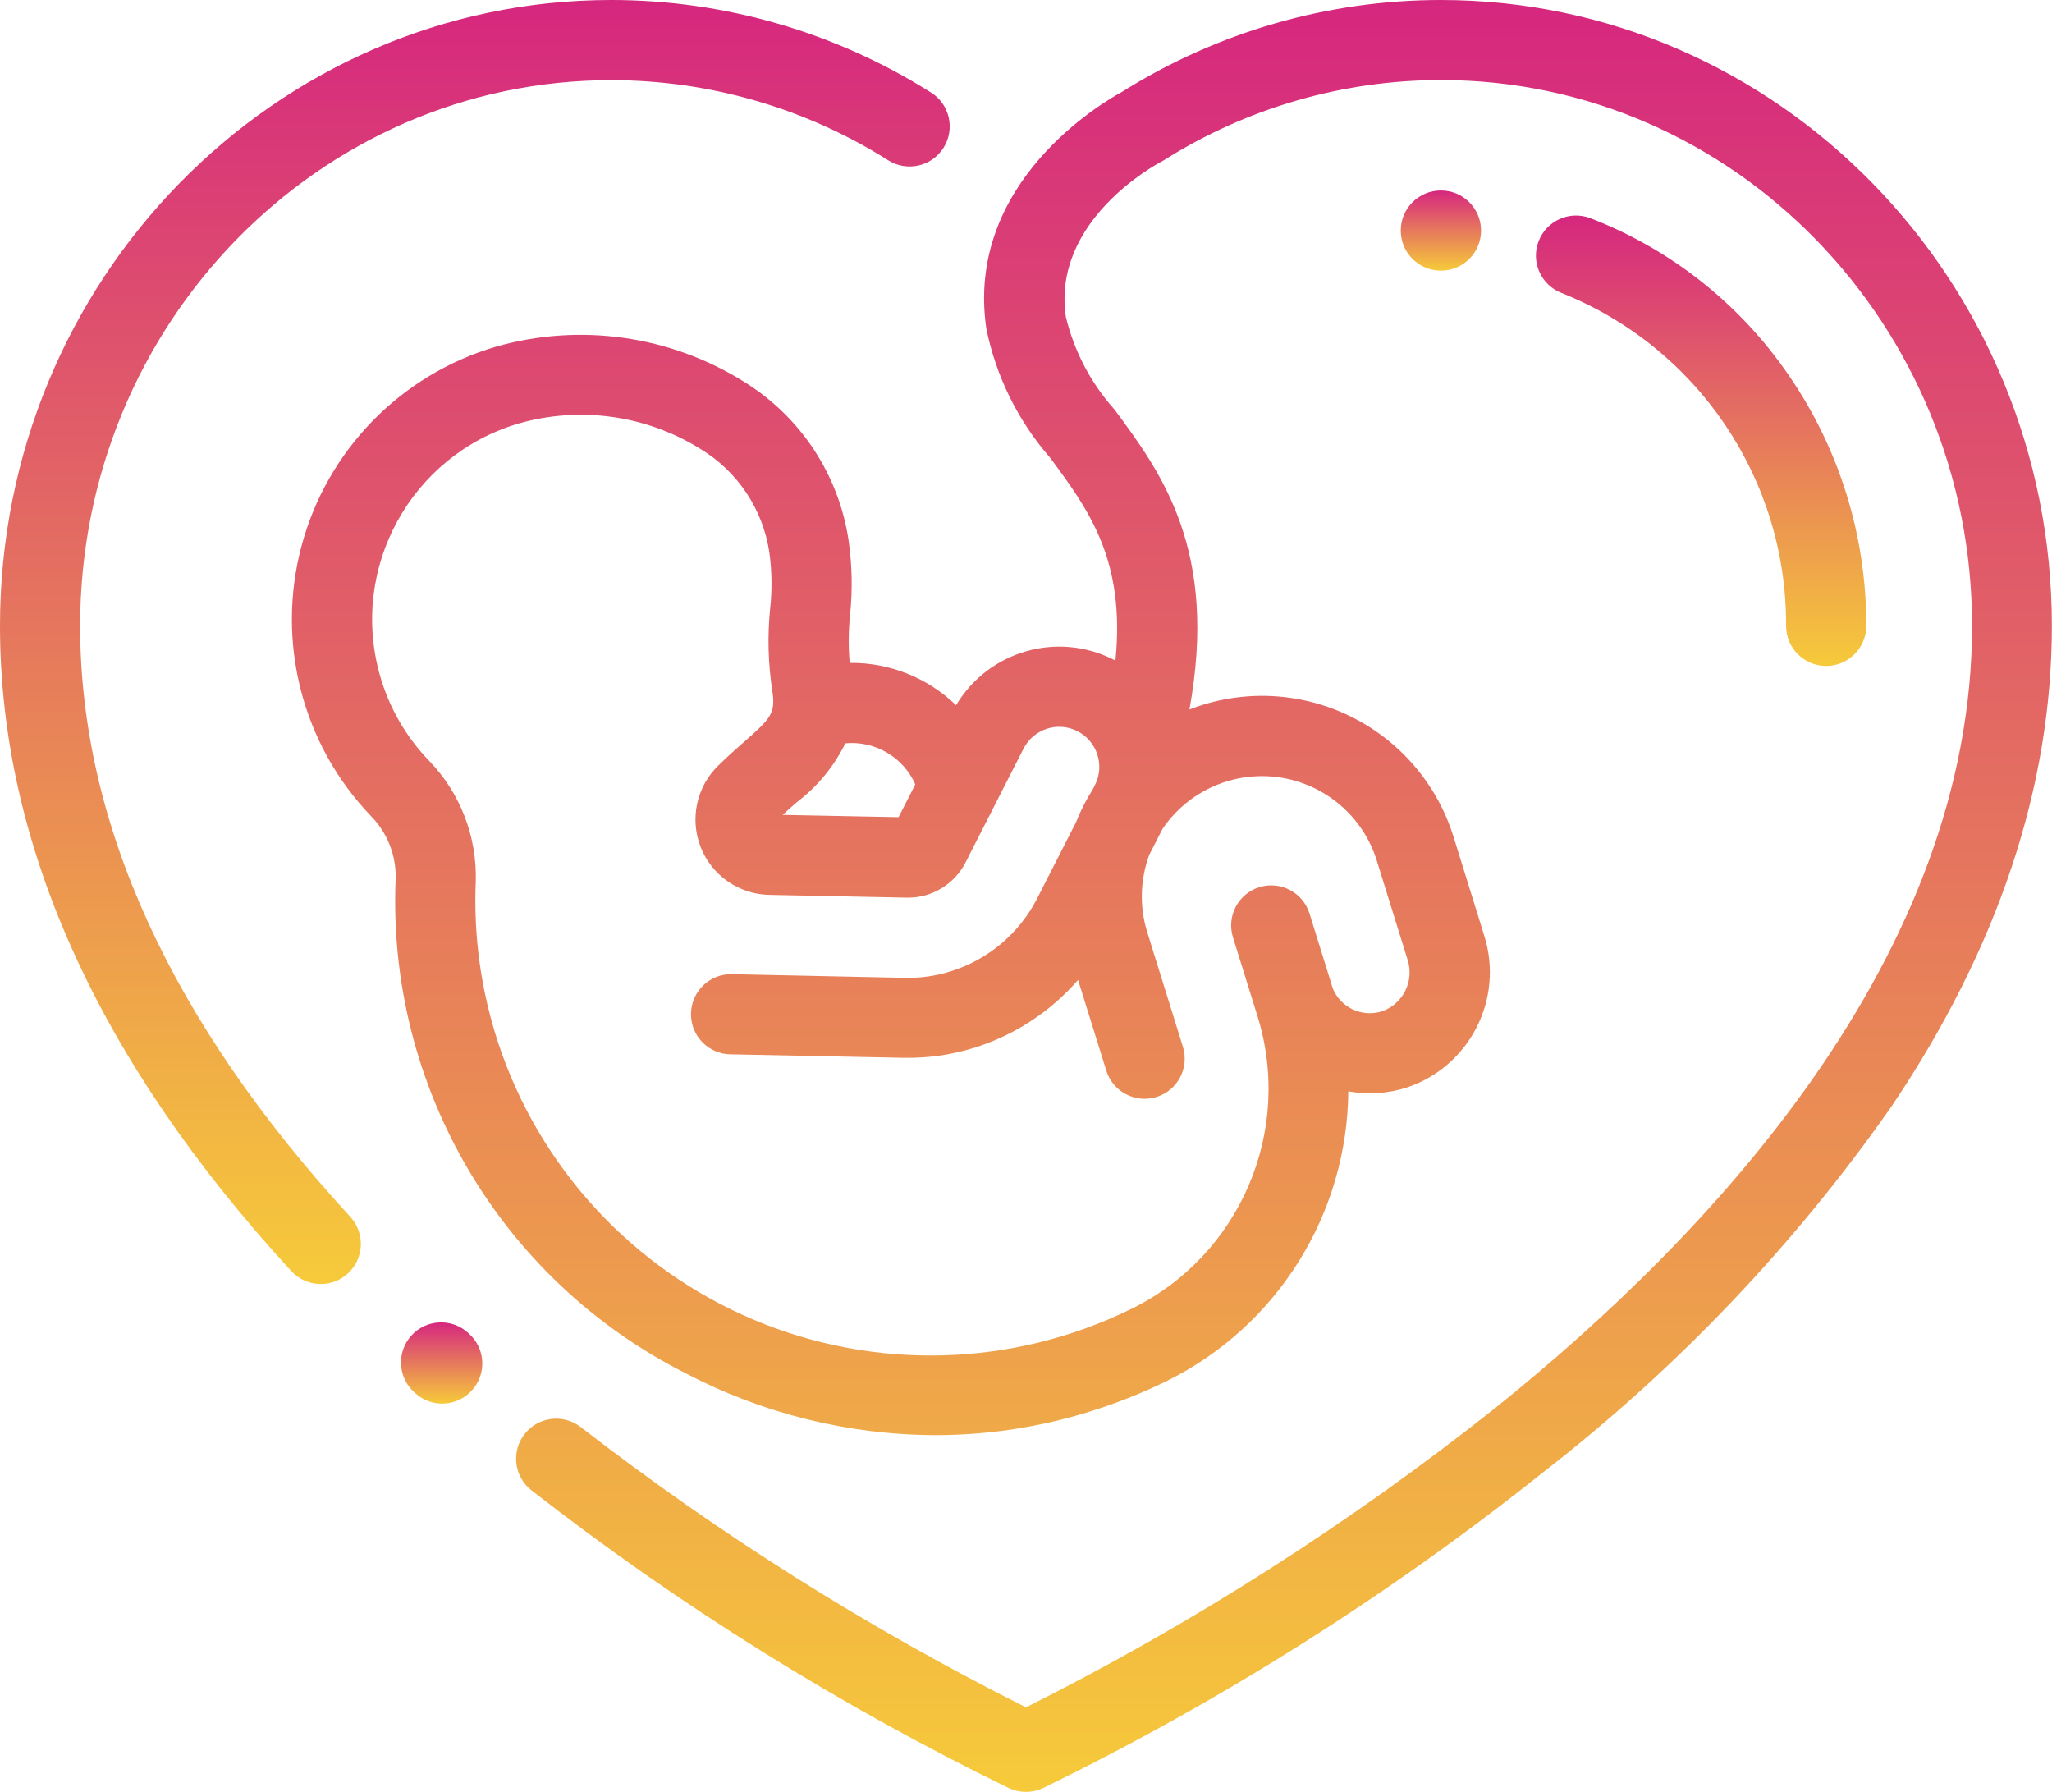
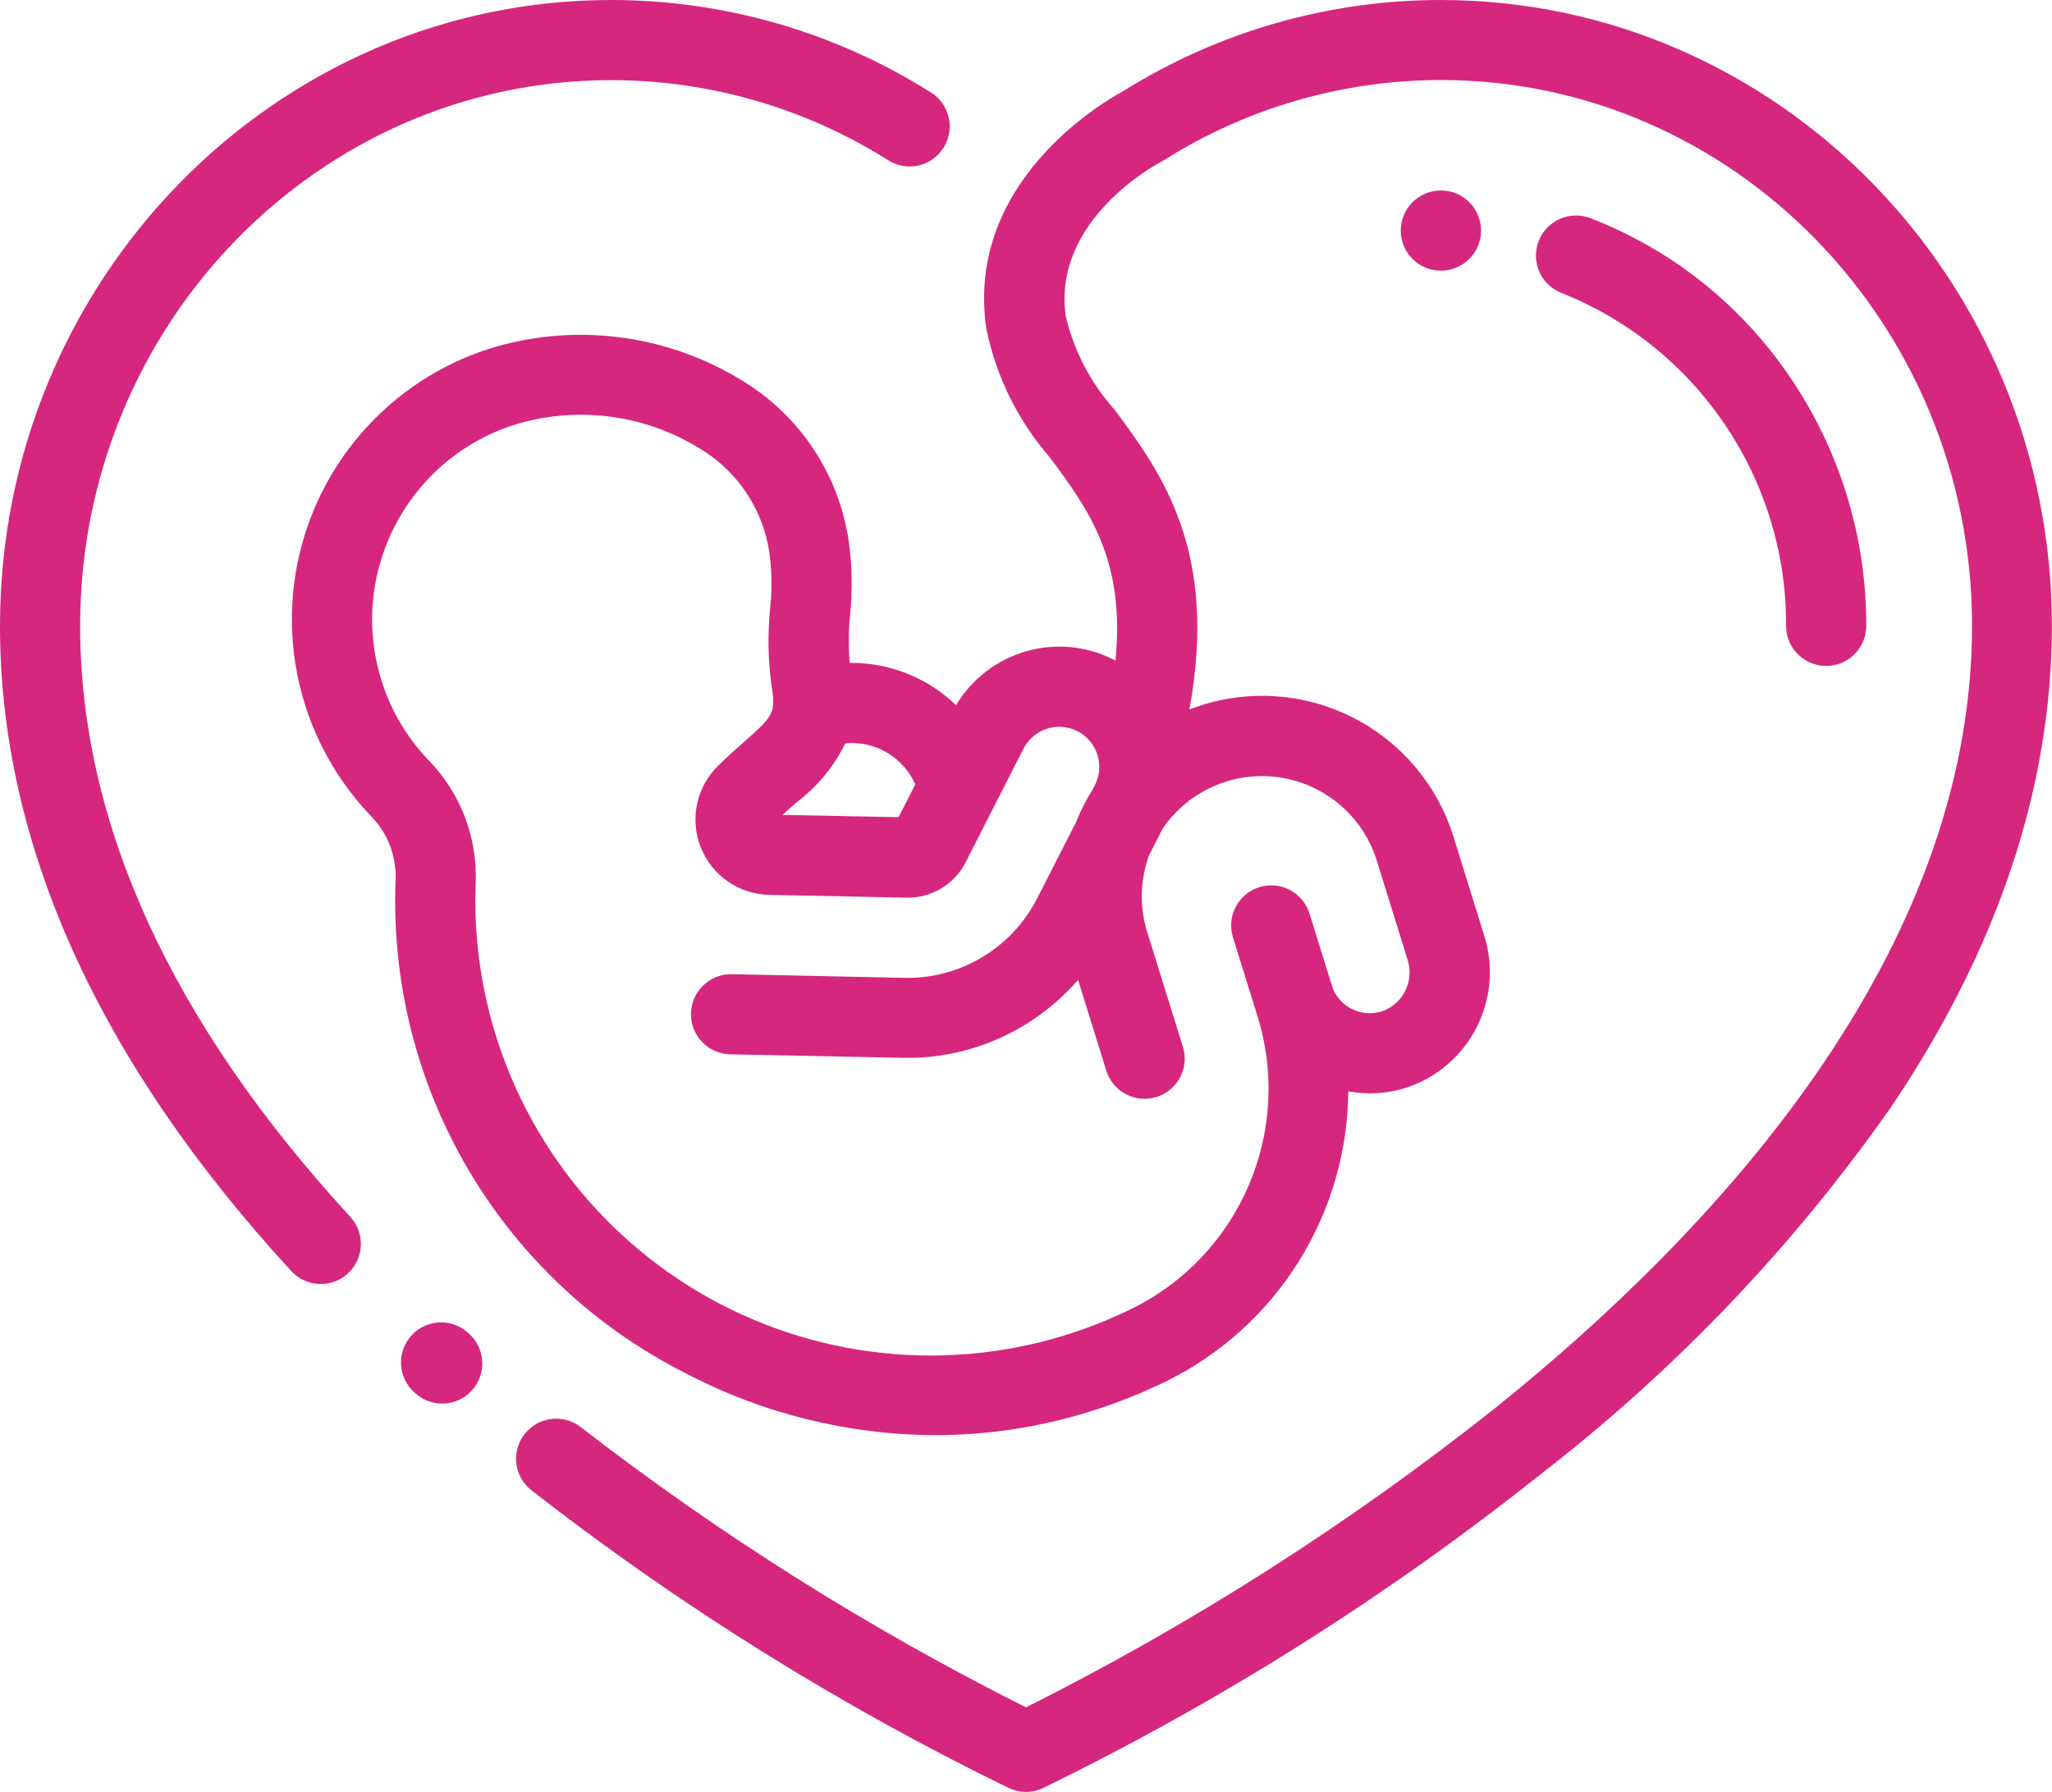
<svg xmlns="http://www.w3.org/2000/svg" width="73.588" height="64.254" viewBox="0 0 73.588 64.254">
  <defs>
    <style>.a{fill:url(#a);}</style>
    <linearGradient id="a" x1="0.5" x2="0.5" y2="1" gradientUnits="objectBoundingBox">
      <stop offset="0" stop-color="#d6277f" />
-       <stop offset="1" stop-color="#f6ca3a" />
+       <stop offset="1" stop-color="#d6277f" />
    </linearGradient>
  </defs>
  <g transform="translate(0 0)">
    <g transform="translate(10.468)">
      <path class="a" d="M114.035,32.468a21.491,21.491,0,0,0-11.426,3.288c-.658.356-5.649,3.241-4.874,8.5a10.1,10.1,0,0,0,2.281,4.618c1.386,1.872,2.709,3.662,2.348,7.283-.02-.01-.038-.022-.057-.032a4.31,4.31,0,0,0-5.658,1.63,5.394,5.394,0,0,0-3.814-1.517,8.917,8.917,0,0,1,.014-1.725A10.955,10.955,0,0,0,92.8,51.88a8.087,8.087,0,0,0-3.751-5.721,11.054,11.054,0,0,0-8.9-1.26,10.19,10.19,0,0,0-4.482,16.831,3.089,3.089,0,0,1,.885,2.245A18.957,18.957,0,0,0,86.931,81.7,19.438,19.438,0,0,0,95.9,83.929a18.581,18.581,0,0,0,5.426-.808A19.4,19.4,0,0,0,104.182,82,11.7,11.7,0,0,0,110.715,71.6a4.289,4.289,0,0,0,2.1-.136,4.361,4.361,0,0,0,2.773-5.452l-1.1-3.542a7.189,7.189,0,0,0-9.47-4.562c1.042-5.716-1.007-8.485-2.685-10.752a7.687,7.687,0,0,1-1.747-3.327c-.51-3.459,3.253-5.473,3.408-5.555q.056-.029.109-.062a18.621,18.621,0,0,1,9.939-2.874c10.5,0,19.042,8.778,19.042,19.568,0,11.84-9.3,21.79-17.1,28.051A97.058,97.058,0,0,1,99.157,93.69,97.385,97.385,0,0,1,83.193,83.643a1.437,1.437,0,1,0-1.77,2.265A96.787,96.787,0,0,0,98.554,96.59a1.437,1.437,0,0,0,1.2,0,96.779,96.779,0,0,0,17.975-11.35,60.587,60.587,0,0,0,12.447-13.069c3.829-5.675,5.77-11.483,5.77-17.261C135.951,42.536,126.119,32.468,114.035,32.468ZM90.941,61.231a5.893,5.893,0,0,0,1.736-2.11,2.492,2.492,0,0,1,2.51,1.473l-.6,1.176-4.158-.082C90.6,61.528,90.773,61.377,90.941,61.231Zm12.631,1.9.479-.939a4.311,4.311,0,0,1,7.686,1.136l1.1,3.541a1.478,1.478,0,0,1-.91,1.862,1.438,1.438,0,0,1-1.763-.806l-.84-2.7a1.437,1.437,0,1,0-2.745.855l.862,2.769a8.787,8.787,0,0,1-4.524,10.562,16.331,16.331,0,0,1-22.693-9.565,16.26,16.26,0,0,1-.8-5.755,5.976,5.976,0,0,0-1.684-4.356A7.234,7.234,0,0,1,75.993,56.7a7.328,7.328,0,0,1,4.968-9.046,8.113,8.113,0,0,1,6.525.914,5.234,5.234,0,0,1,2.466,3.7,8.145,8.145,0,0,1,.03,2.014,11.683,11.683,0,0,0,.078,2.962c.117.807-.042.972-1.017,1.83-.268.236-.572.5-.887.813l-.011.011-.018.017a2.7,2.7,0,0,0,1.822,4.641l4.933.1a2.316,2.316,0,0,0,2.106-1.261l2.08-4.081a1.437,1.437,0,1,1,2.561,1.305l-.073.144a7.215,7.215,0,0,0-.607,1.191l-1.4,2.746a5.235,5.235,0,0,1-3.1,2.6,5.113,5.113,0,0,1-1.627.232L88.609,67.4a1.437,1.437,0,1,0-.058,2.874l6.216.125a8,8,0,0,0,2.539-.361,8.157,8.157,0,0,0,3.718-2.431l1.013,3.253A1.437,1.437,0,1,0,104.783,70l-1.28-4.112A4.319,4.319,0,0,1,103.572,63.133Z" transform="translate(-72.831 -32.468)" />
    </g>
    <g transform="translate(14.38 47.418)">
      <path class="a" d="M102.493,362.791l-.041-.037a1.437,1.437,0,1,0-1.921,2.139l.041.037a1.437,1.437,0,1,0,1.921-2.139Z" transform="translate(-100.054 -362.386)" />
    </g>
    <path class="a" d="M33.387,35.785a21.486,21.486,0,0,0-11.471-3.317C9.832,32.468,0,42.536,0,54.91c0,7.815,3.515,15.6,10.446,23.136A1.437,1.437,0,0,0,12.562,76.1c-6.428-6.99-9.688-14.119-9.688-21.19,0-10.79,8.542-19.568,19.042-19.568a18.618,18.618,0,0,1,9.938,2.874,1.437,1.437,0,1,0,1.533-2.432Z" transform="translate(0 -32.468)" />
    <g transform="translate(50.234 6.832)">
      <path class="a" d="M350.95,80a1.437,1.437,0,1,0,0,2.875h.008A1.437,1.437,0,0,0,350.95,80Z" transform="translate(-349.513 -80.002)" />
    </g>
    <g transform="translate(55.081 7.728)">
      <g transform="translate(0 0)">
        <path class="a" d="M392.312,91.977a15.273,15.273,0,0,0-7.119-5.641,1.437,1.437,0,0,0-1.031,2.683,12.788,12.788,0,0,1,8.049,11.935,1.437,1.437,0,0,0,2.875,0A15.763,15.763,0,0,0,392.312,91.977Z" transform="translate(-383.24 -86.24)" />
      </g>
    </g>
  </g>
</svg>
